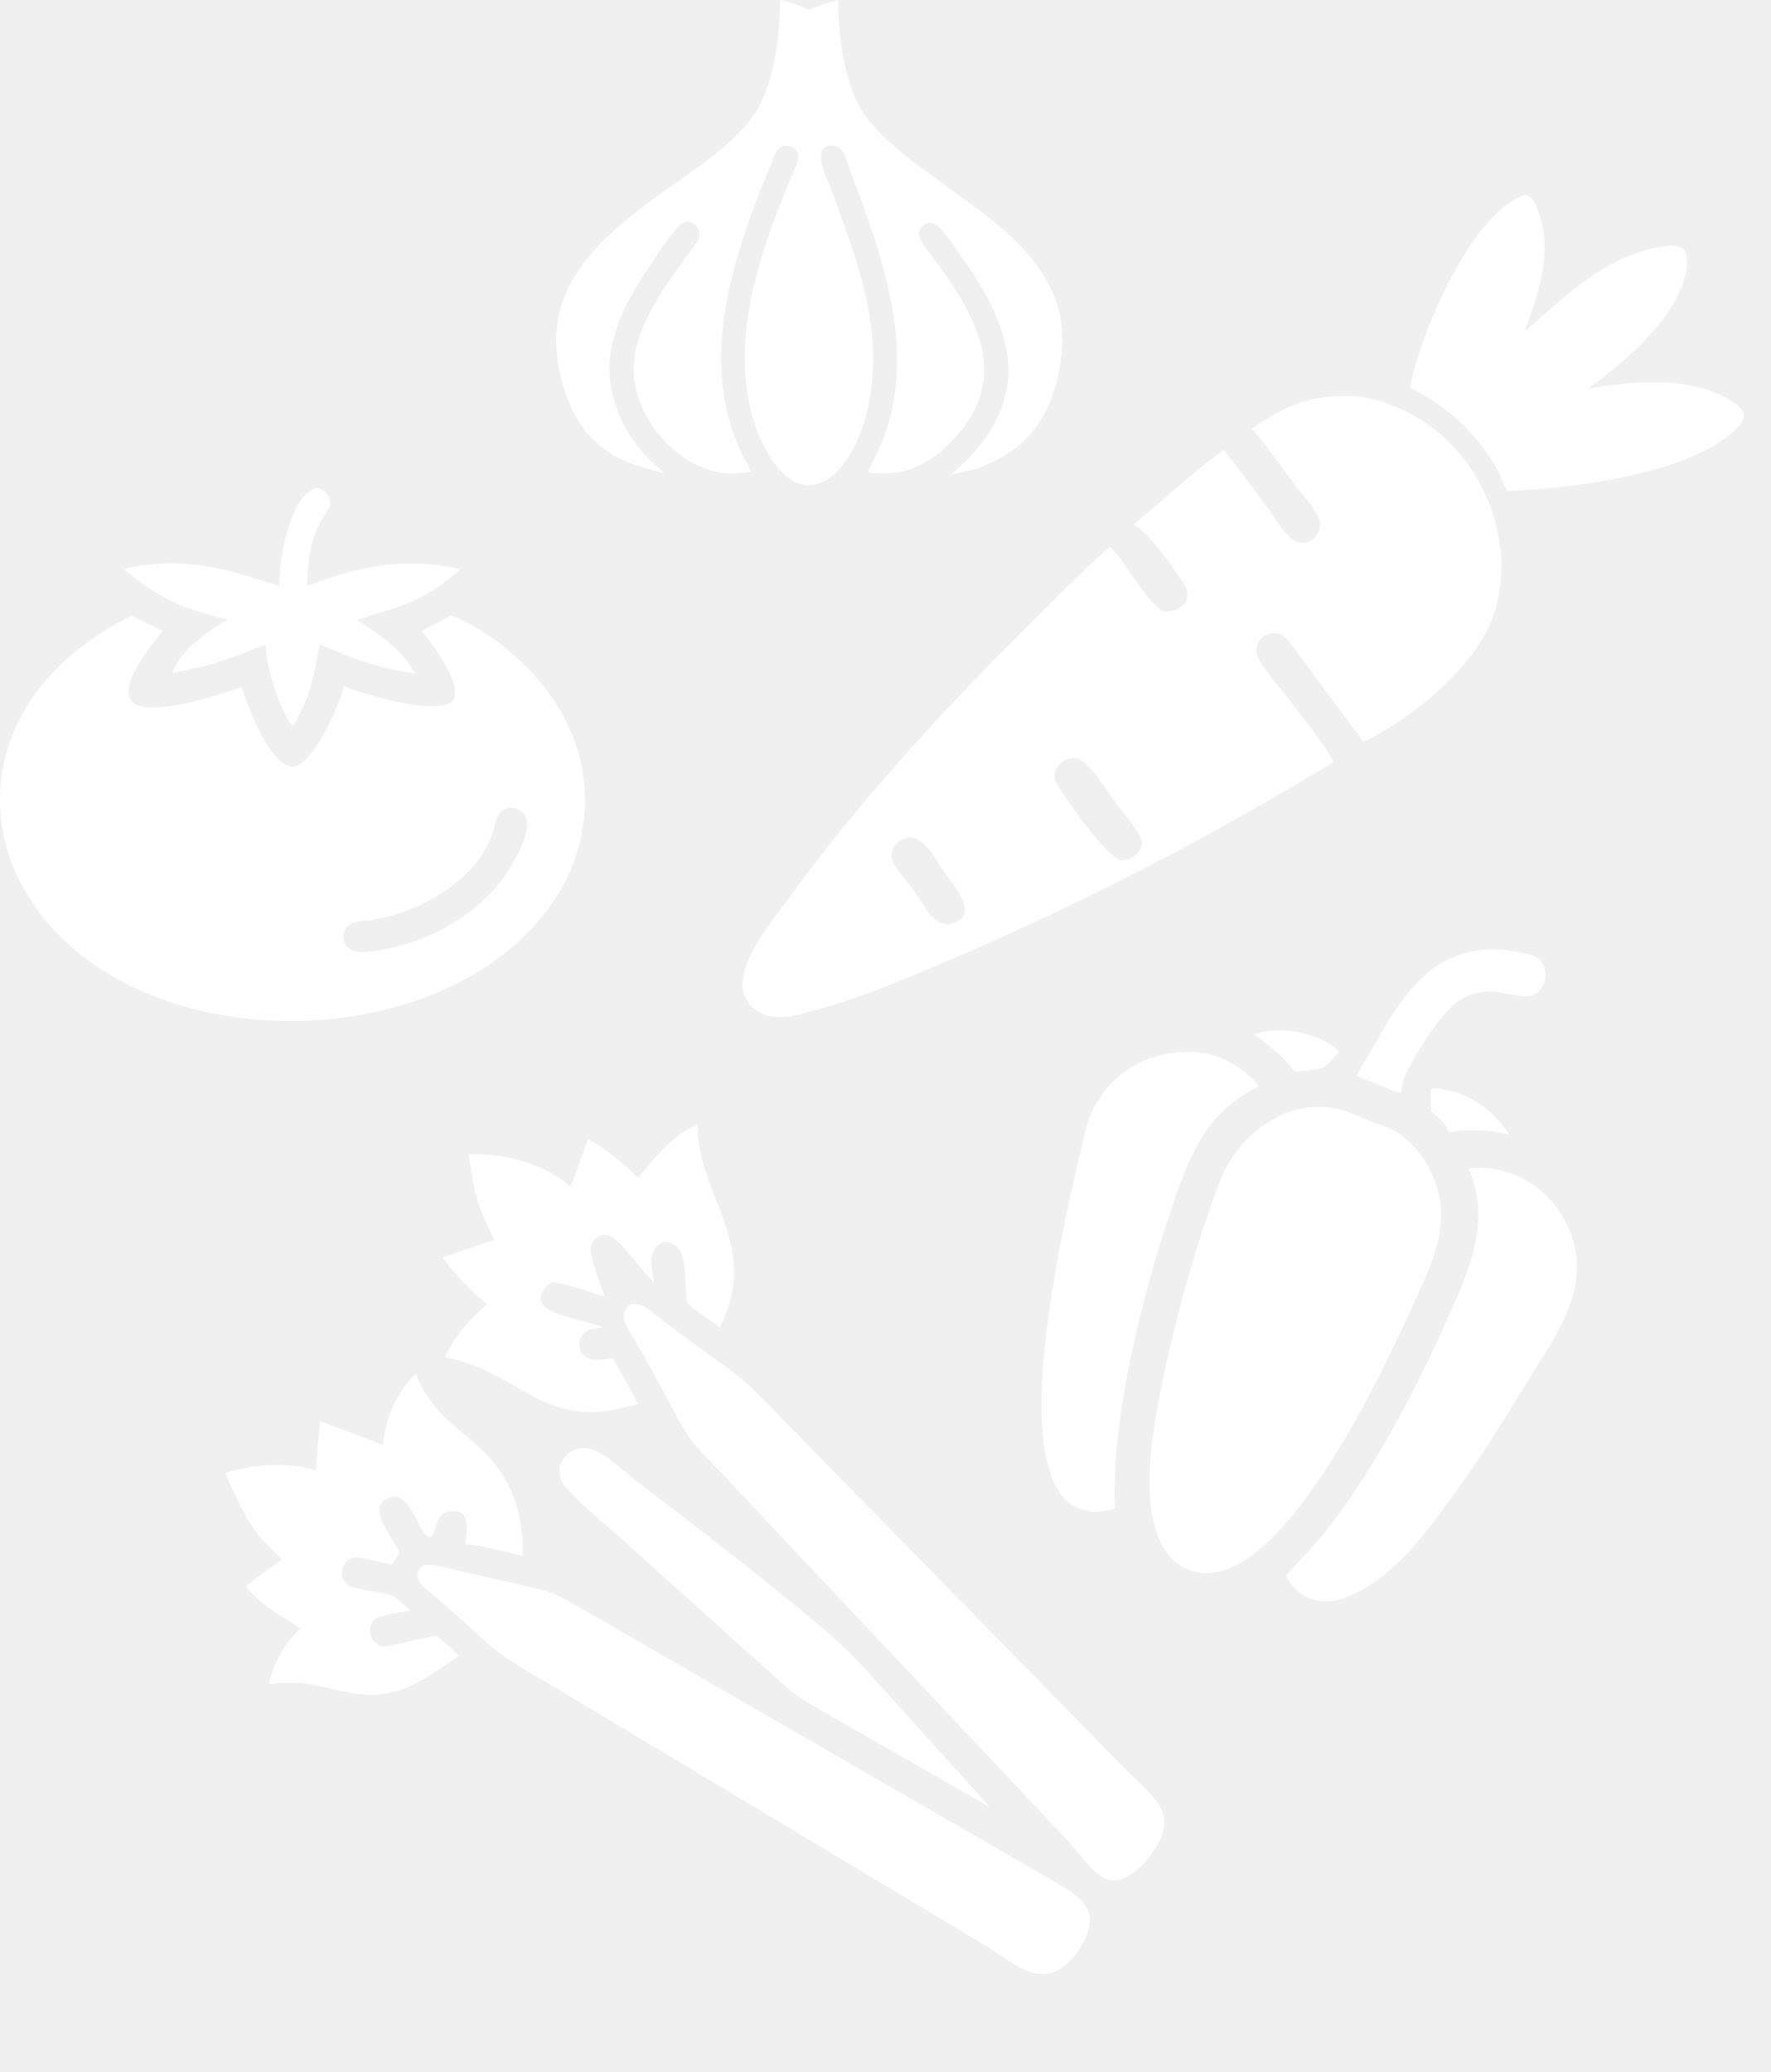
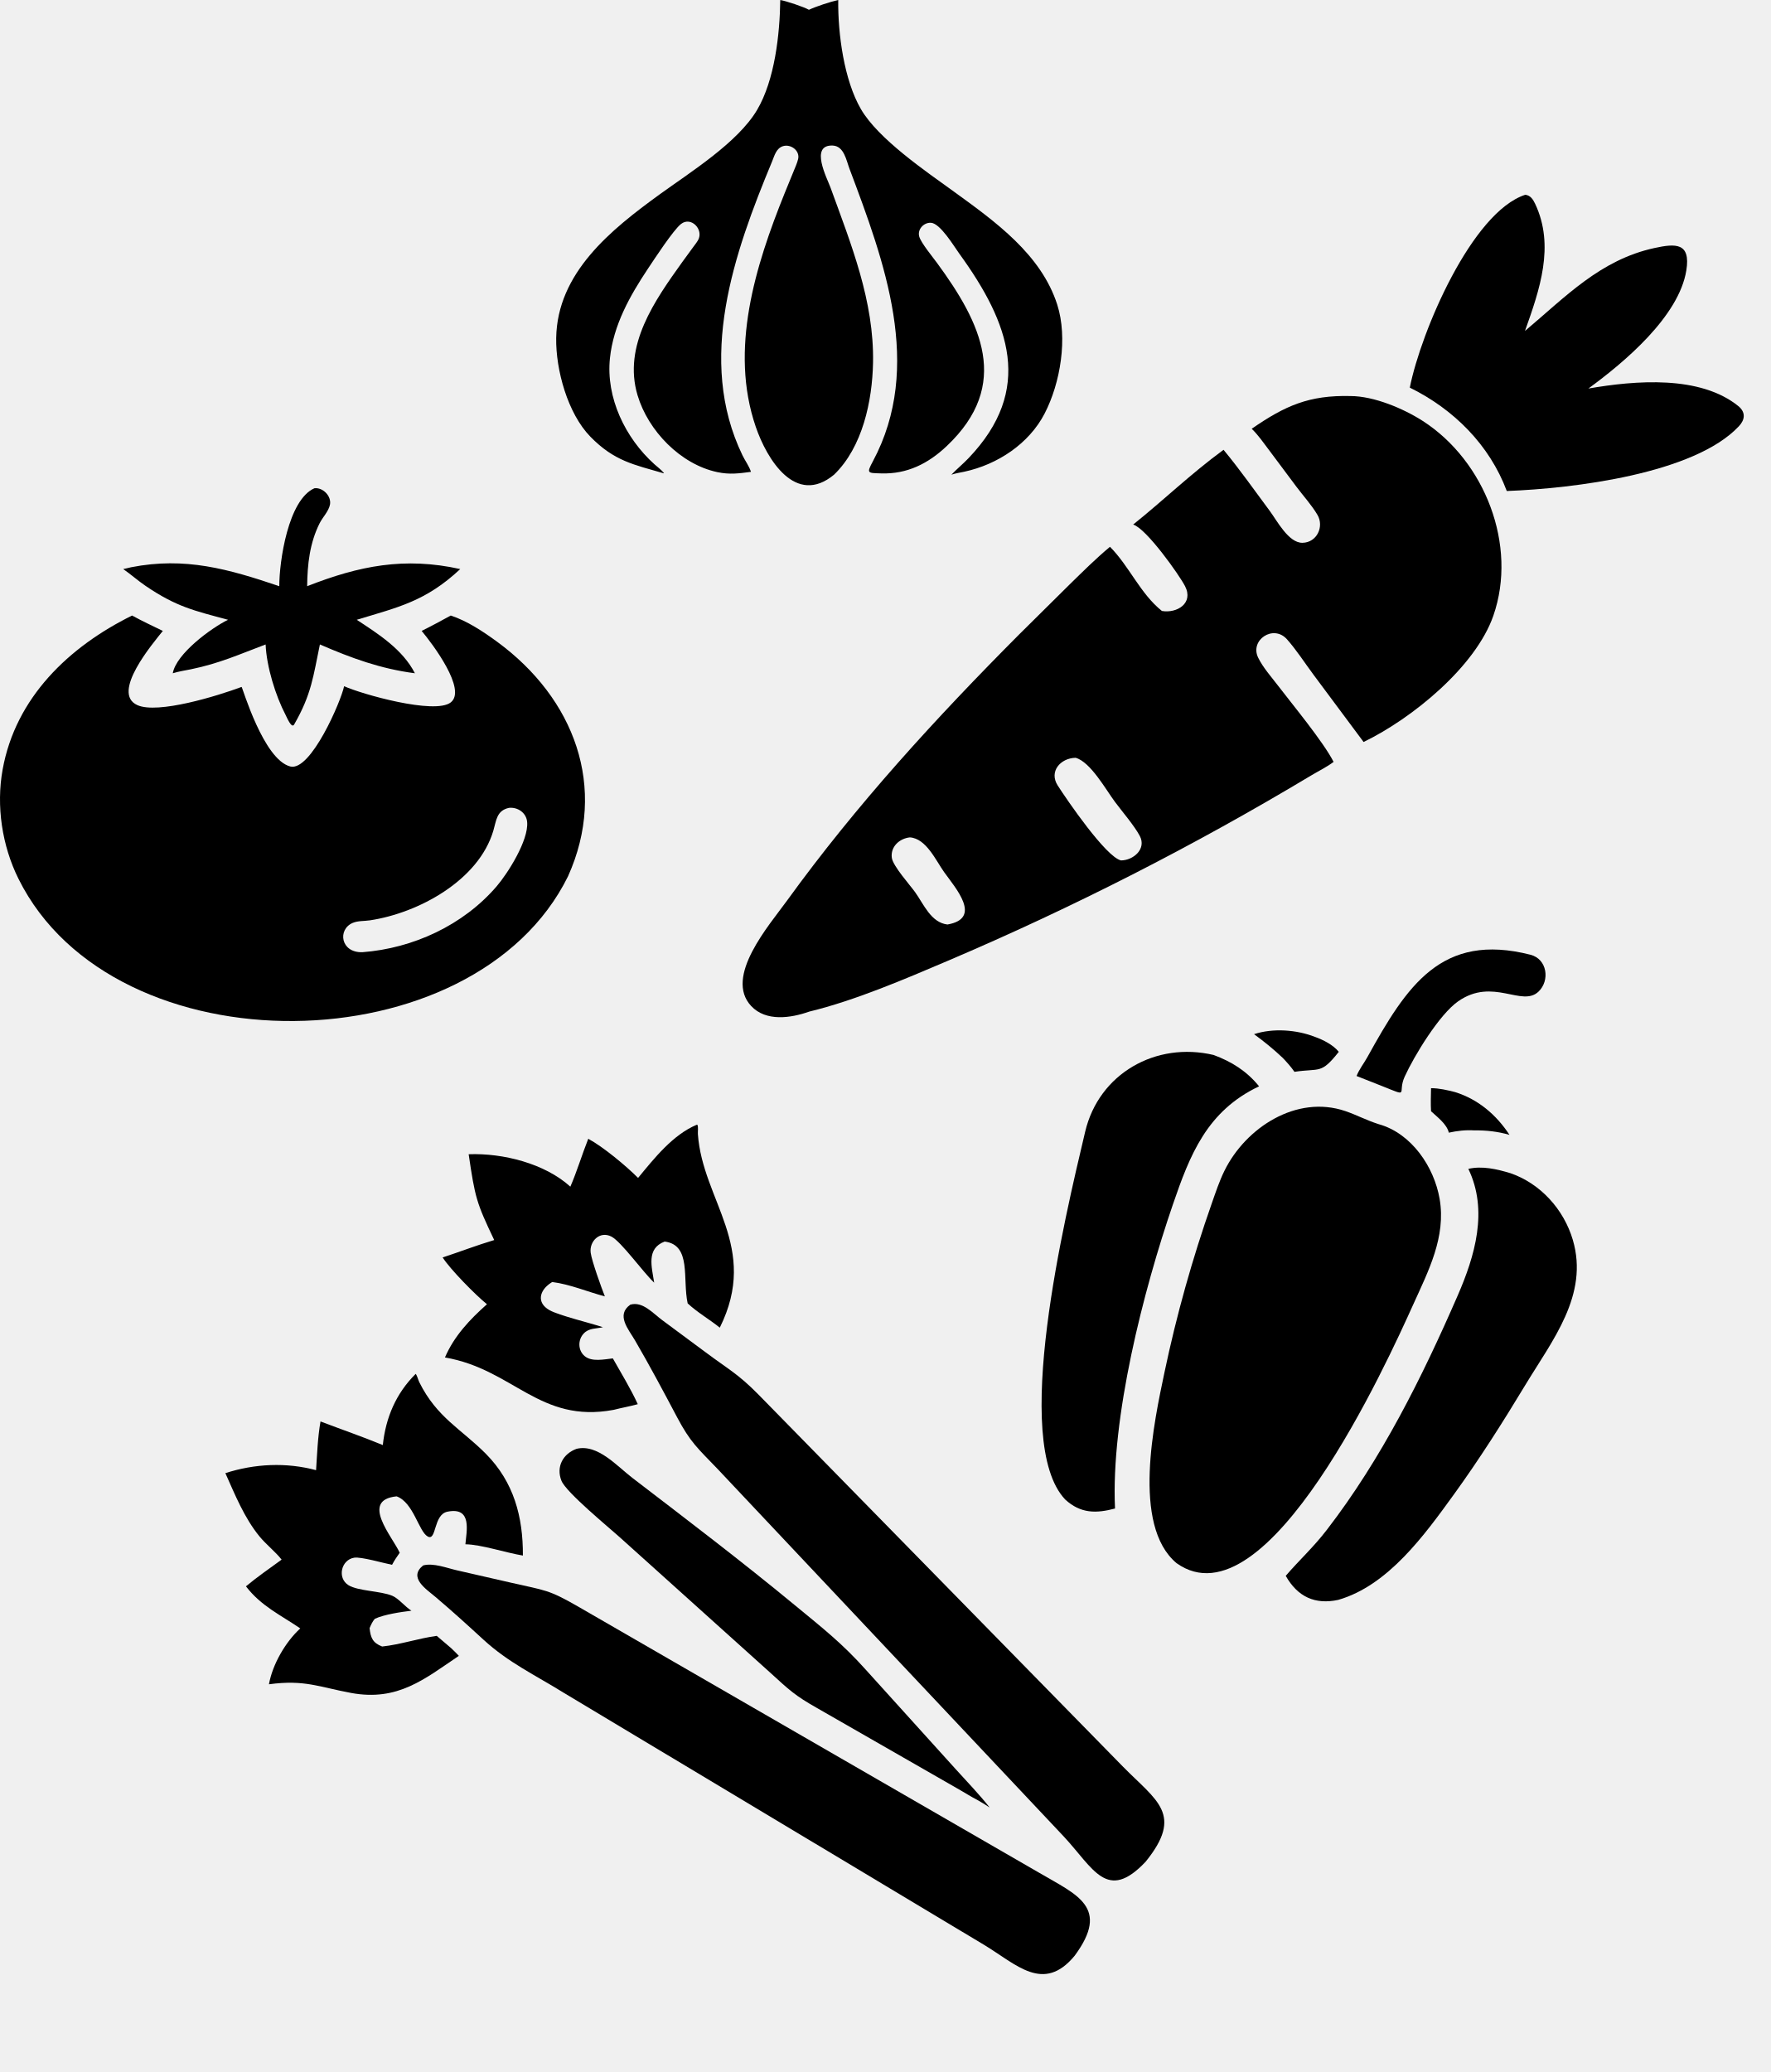
<svg xmlns="http://www.w3.org/2000/svg" width="200" height="234" viewBox="0 0 200 234" fill="none">
-   <path d="M47.624 71.251C48.806 70.664 49.755 70.144 50.912 69.515C52.773 70.13 54.576 71.327 56.143 72.474C64.871 78.865 68.676 88.916 64.157 98.96C53.601 120.398 12.9 121.021 2.088 99.249C0.23 95.513 -0.446 91.027 0.295 86.916C1.76 78.771 7.789 73.037 14.919 69.515C16.066 70.146 17.215 70.68 18.391 71.251C17.275 72.655 12.493 78.258 15.508 79.63C17.807 80.676 24.568 78.592 27.287 77.578C27.394 77.627 29.749 85.788 32.789 86.562C35.086 87.146 38.512 79.215 38.866 77.495C40.784 78.374 49.115 80.744 50.915 79.322C52.734 77.886 48.892 72.769 47.624 71.251ZM40.931 107.537C46.661 107.098 52.32 104.49 56.094 100.095C57.355 98.625 59.712 94.907 59.539 92.837C59.454 91.799 58.48 91.128 57.482 91.235C56.085 91.546 56.062 92.649 55.725 93.795C54.068 99.441 47.245 103.118 41.784 103.937C41.166 104.03 40.417 103.979 39.84 104.225C38.105 104.962 38.457 107.611 40.931 107.537Z" fill="white" />
-   <path d="M35.507 55.141C36.47 55.021 37.458 56.035 37.267 56.998C37.118 57.747 36.437 58.418 36.097 59.098C34.981 61.323 34.716 63.749 34.691 66.202C40.577 63.889 45.698 62.874 51.982 64.267C48.065 67.928 44.977 68.57 40.291 69.995C42.753 71.61 45.474 73.335 46.86 76.035C42.983 75.528 39.725 74.338 36.13 72.781C35.377 76.363 35.202 78.388 33.212 81.838C32.923 82.298 32.405 81.028 32.251 80.73C31.123 78.579 30.102 75.27 30 72.781C27.053 73.888 24.799 74.921 21.569 75.584C20.883 75.724 20.183 75.824 19.514 76.035C19.9 73.83 23.842 70.93 25.755 69.995C21.963 68.97 19.939 68.549 16.434 66.161C15.562 65.568 14.781 64.863 13.918 64.267C14.218 64.218 14.513 64.119 14.813 64.061C20.911 62.867 25.788 64.254 31.544 66.202C31.541 63.409 32.541 56.446 35.509 55.141H35.507Z" fill="white" />
-   <path d="M152.535 44.728C155.175 44.731 158.519 46.141 160.702 47.547C167.703 52.059 171.427 61.584 168.665 69.531C166.671 75.27 159.534 81.119 154.009 83.797L148.33 76.168C147.372 74.88 146.418 73.393 145.358 72.201C143.821 70.473 141.134 72.283 142.098 74.266C142.641 75.383 143.573 76.424 144.327 77.411C145.962 79.551 149.455 83.763 150.621 86.043C149.863 86.622 148.925 87.072 148.103 87.567C134.894 95.493 121.203 102.479 107.031 108.515C102.146 110.595 96.575 112.989 91.399 114.245C89.317 114.981 86.51 115.402 84.838 113.612C81.752 110.311 86.885 104.484 88.891 101.709C96.707 90.903 105.704 81.092 115.101 71.656L120.768 66.044C122.264 64.583 123.756 63.093 125.365 61.753C127.544 63.938 128.777 67.037 131.229 68.999C132.919 69.29 134.841 68.137 133.843 66.197C133.2 64.95 129.494 59.704 127.985 59.239C131.488 56.434 134.441 53.548 138.19 50.798C140.02 53.003 141.699 55.405 143.413 57.703C144.22 58.785 145.532 61.327 147.105 61.301C148.736 61.276 149.578 59.469 148.797 58.145C148.143 57.034 147.193 56.001 146.421 54.967L143.327 50.826C142.712 50.014 142.109 49.131 141.372 48.423C145.146 45.812 147.865 44.613 152.526 44.727L152.535 44.728ZM126.608 97.171C127.989 97.169 129.516 95.884 128.732 94.407C128.121 93.255 126.766 91.684 125.94 90.576C124.901 89.186 123.176 86.049 121.484 85.58C119.751 85.618 118.46 87.143 119.456 88.699C120.499 90.329 124.891 96.76 126.606 97.171L126.608 97.171ZM107.007 104.409C110.987 103.718 107.915 100.286 106.644 98.507C105.695 97.178 104.615 94.691 102.765 94.569C101.596 94.692 100.565 95.611 100.724 96.867C100.84 97.793 102.78 99.954 103.352 100.751C104.338 102.125 105.136 104.185 107.007 104.409Z" fill="white" />
-   <path d="M172.272 21.995C172.851 22.065 173.142 22.508 173.38 23.008C175.638 27.772 173.882 32.748 172.238 37.373C176.806 33.537 180.725 29.347 186.852 28.012C189.245 27.491 190.964 27.383 190.462 30.529C189.631 35.733 183.47 40.908 179.398 43.879C184.711 42.962 192.039 42.341 196.387 45.905C197.18 46.602 197.083 47.408 196.389 48.145C191.358 53.499 177.753 55.168 170.181 55.452C168.226 50.233 164.176 46.21 159.228 43.775C160.503 37.401 166.242 23.959 172.272 21.995Z" fill="white" />
-   <path d="M47.794 176.791C48.94 176.472 50.52 177.101 51.64 177.351L57.735 178.745C61.627 179.639 61.913 179.49 65.324 181.453L117.414 211.526C121.628 213.999 125.418 215.386 121.381 220.863C117.854 225.141 114.793 221.842 111.157 219.648L63.707 191.196C60.39 189.134 57.46 187.797 54.577 185.152C52.813 183.53 51.025 181.909 49.196 180.36C48.106 179.439 46.086 178.156 47.794 176.789L47.794 176.791Z" fill="white" />
-   <path d="M71.188 147.342C72.577 146.93 73.763 148.331 74.79 149.086L79.74 152.754C82.264 154.636 83.378 155.173 85.652 157.482L126.857 199.541C130.635 203.379 133.726 204.899 129.385 210.26C125.024 214.865 123.508 211.014 120.144 207.401L81.042 165.89C78.797 163.551 77.979 162.906 76.457 160.025C74.914 157.105 73.376 154.221 71.713 151.365C70.987 150.121 69.541 148.517 71.188 147.342Z" fill="white" />
-   <path d="M46.952 155.159C47.132 155.393 47.224 155.832 47.362 156.109C49.352 160.108 52.1 161.383 54.887 164.196C58.04 167.383 59.081 171.312 59.058 175.676C57.16 175.366 54.304 174.416 52.565 174.402C52.674 172.984 53.385 170.142 50.535 170.722C48.926 171.047 49.329 174.08 48.308 173.523C47.293 172.968 46.711 169.69 44.798 168.989C40.62 169.408 44.341 173.566 45.144 175.36C44.826 175.804 44.534 176.238 44.28 176.721C43.315 176.532 40.778 175.793 40.003 175.917C38.525 176.154 38.057 178.224 39.367 179.028C40.445 179.69 42.98 179.666 44.302 180.216C45.01 180.51 45.736 181.44 46.466 181.904C45.276 182.047 43.396 182.327 42.331 182.818C42.059 183.145 41.907 183.481 41.745 183.869C41.852 184.941 42.09 185.54 43.164 185.948C45.242 185.726 47.255 185.026 49.328 184.745C49.875 185.2 50.413 185.669 50.952 186.13C51.254 186.413 51.545 186.699 51.825 187.001C47.935 189.629 44.934 192.16 39.671 191.194C36.041 190.527 34.416 189.665 30.375 190.213C30.785 187.952 32.229 185.452 33.913 183.903C31.687 182.378 29.511 181.402 27.778 179.152C29.058 178.084 30.459 177.12 31.806 176.137C31.157 175.288 30.057 174.428 29.313 173.521C27.595 171.425 26.548 168.818 25.454 166.368C28.768 165.296 32.341 165.13 35.698 166.034C35.823 164.16 35.877 162.398 36.199 160.531C38.547 161.426 40.908 162.238 43.236 163.197C43.565 160.1 44.721 157.367 46.949 155.157L46.952 155.159Z" fill="white" />
-   <path d="M78.683 127.03L78.76 127.02C78.895 127.254 78.8 127.787 78.822 128.079C79.34 135.581 85.814 140.837 81.296 149.938C80.111 148.981 78.791 148.243 77.667 147.196C77.063 144.427 78.125 140.597 75.066 140.215C72.973 141.007 73.609 143.067 73.886 144.856C72.668 143.724 70.165 140.22 69.051 139.651C67.742 138.979 66.539 140.187 66.715 141.486C66.835 142.393 67.921 145.423 68.316 146.407C66.357 145.89 64.378 145.036 62.368 144.784L62.195 144.897C60.954 145.712 60.548 147.11 62.065 147.964C63.132 148.564 66.708 149.42 68.095 149.887C67.32 150.07 66.526 149.966 65.93 150.596C65.25 151.311 65.265 152.507 66.035 153.152C66.846 153.833 68.247 153.513 69.217 153.409C70.167 155.098 71.229 156.824 72.034 158.58C71.137 158.83 70.206 158.987 69.298 159.223C60.925 160.778 57.996 154.638 50.254 153.304C51.29 150.886 53.064 149.011 54.999 147.293C53.735 146.279 50.841 143.343 49.994 142.01C51.943 141.368 53.85 140.633 55.819 140.044C53.808 135.825 53.66 135.281 52.932 130.353C56.819 130.207 61.54 131.404 64.418 134.015C65.136 132.371 65.753 130.34 66.44 128.608C68.114 129.507 70.711 131.664 72.066 133.028C73.885 130.823 75.981 128.164 78.678 127.028L78.683 127.03Z" fill="white" />
-   <path d="M65.153 163.614C67.514 163.07 69.678 165.568 71.406 166.891C77.632 171.664 83.709 176.278 89.787 181.293C92.897 183.858 95.114 185.582 97.796 188.58L107.93 199.788C109.221 201.216 110.582 202.622 111.776 204.129C111.305 203.818 110.833 203.525 110.339 203.251C109.702 202.928 109.094 202.535 108.475 202.181L92.291 192.902C89.764 191.475 89.147 190.866 86.984 188.894L70.038 173.645C68.823 172.542 63.935 168.542 63.411 167.224C62.78 165.638 63.594 164.161 65.15 163.611L65.153 163.614Z" fill="white" />
-   <path d="M88.121 0.002C88.737 0.092 90.829 0.789 91.36 1.106C92.2 0.717 93.766 0.203 94.672 0.002C94.628 3.849 95.338 9.045 97.227 12.309C99.191 15.702 104.586 19.356 107.769 21.663C112.391 25.015 117.59 28.723 119.411 34.411C120.613 38.164 119.772 43.246 117.984 46.702C116.21 50.13 112.656 52.459 108.933 53.268C108.46 53.371 107.978 53.437 107.518 53.589L107.452 53.61C108.073 52.961 108.771 52.393 109.391 51.742C116.787 44 114.061 36.526 108.338 28.633C107.738 27.805 106.198 25.209 105.132 25.157C104.321 25.12 103.579 25.923 103.829 26.739C104.048 27.455 105.315 28.99 105.83 29.692C110.785 36.45 114.273 43.429 106.927 50.378C104.843 52.351 102.461 53.554 99.538 53.463C97.983 53.415 97.844 53.483 98.586 52.099C104.327 41.379 99.878 29.515 95.937 19.04C95.587 18.11 95.327 16.495 94.057 16.439C91.408 16.324 93.418 20.131 93.804 21.193C96.131 27.602 98.737 34.009 98.604 40.956C98.521 45.282 97.42 50.504 94.201 53.608C89.869 57.196 86.624 51.897 85.359 48.205C82.362 39.465 85.302 30.055 88.62 21.823L89.633 19.345C89.811 18.9 90.035 18.422 90.144 17.954C90.364 17.007 89.305 16.239 88.439 16.506C87.67 16.742 87.475 17.577 87.204 18.231C82.914 28.551 78.638 40.626 83.862 51.429C84.164 52.055 84.602 52.621 84.818 53.288C83.445 53.468 82.418 53.616 81.016 53.319C76.869 52.44 73.209 48.668 72.006 44.633C70.332 39.02 73.963 33.915 77.081 29.562L78.267 27.938C78.458 27.676 78.679 27.404 78.84 27.124C79.516 25.935 78.058 24.398 76.914 25.297C76.047 25.978 73.904 29.261 73.203 30.311C71.147 33.396 69.284 36.697 68.889 40.449C68.42 44.916 70.622 49.467 73.908 52.426C74.262 52.746 74.694 53.057 74.992 53.427L74.959 53.452C71.594 52.469 69.384 52.087 66.675 49.313C64.12 46.697 62.761 41.767 62.818 38.177C62.935 30.802 69.007 25.94 74.506 21.952C77.913 19.48 83.329 16.111 85.511 12.411C87.505 9.035 88.077 3.869 88.125 0L88.121 0.002Z" fill="white" />
-   <path d="M155.74 126.965C159.427 128.001 161.976 131.781 162.598 135.402C163.333 139.691 161.332 143.527 159.622 147.308C156.713 153.743 143.126 183.829 132.885 176.534C127.767 172.263 130.378 160.426 131.523 154.975C132.882 148.512 134.675 142.125 136.865 135.894C137.297 134.664 137.714 133.399 138.29 132.227C140.681 127.356 146.434 123.608 151.936 125.476C153.236 125.918 154.288 126.502 155.739 126.967L155.74 126.965Z" fill="white" />
-   <path d="M137.061 119.141C139.12 119.9 140.809 120.966 142.206 122.683C136.321 125.464 134.392 130.419 132.468 136.033C129.119 145.806 125.452 160.137 125.935 170.363C123.811 170.932 122.049 170.945 120.307 169.347C114.154 162.828 120.254 137.585 122.562 127.813C124.116 121.233 130.549 117.607 137.063 119.142L137.061 119.141Z" fill="white" />
-   <path d="M170.56 132.481C173.979 133.647 176.626 136.583 177.642 140.033C179.473 146.255 175.321 151.372 172.264 156.433C169.715 160.652 167.06 164.837 164.166 168.831C160.899 173.341 156.787 179.058 151.147 180.68C148.53 181.248 146.555 180.337 145.216 177.967C146.783 176.14 148.299 174.796 149.866 172.761C156.036 164.749 160.614 155.553 164.639 146.307C166.58 141.847 168.11 136.705 165.84 132.006C167.398 131.645 169.058 132.03 170.559 132.485L170.56 132.481Z" fill="white" />
-   <path d="M172.858 107.826C174.756 108.305 175.076 110.741 173.764 111.989C171.881 113.777 168.629 110.345 164.699 113.075C162.567 114.558 159.73 119.221 158.651 121.587C157.771 123.52 159.342 123.946 155.996 122.615L153.216 121.519C153.509 120.76 154.049 120.09 154.443 119.375C158.882 111.341 162.795 105.26 172.859 107.824L172.858 107.826Z" fill="white" />
-   <path d="M164.336 123.334C166.947 124.145 169.007 125.902 170.488 128.166C169.178 127.784 167.855 127.641 166.493 127.659C165.531 127.597 164.571 127.711 163.636 127.917C163.415 126.947 162.321 126.146 161.628 125.496C161.577 124.629 161.612 123.76 161.627 122.892C162.557 122.895 163.44 123.106 164.336 123.334Z" fill="white" />
-   <path d="M148.516 117.1C149.454 117.435 150.569 118 151.208 118.787C149.173 121.355 149.107 120.608 146.2 121.046C145.812 120.478 145.356 119.978 144.886 119.48C143.85 118.496 142.789 117.638 141.638 116.794C143.761 116.088 146.453 116.289 148.516 117.1Z" fill="white" />
+   <path d="M47.624 71.251C48.806 70.664 49.755 70.144 50.912 69.515C52.773 70.13 54.576 71.327 56.143 72.474C64.871 78.865 68.676 88.916 64.157 98.96C53.601 120.398 12.9 121.021 2.088 99.249C0.23 95.513 -0.446 91.027 0.295 86.916C1.76 78.771 7.789 73.037 14.919 69.515C16.066 70.146 17.215 70.68 18.391 71.251C17.275 72.655 12.493 78.258 15.508 79.63C17.807 80.676 24.568 78.592 27.287 77.578C27.394 77.627 29.749 85.788 32.789 86.562C35.086 87.146 38.512 79.215 38.866 77.495C40.784 78.374 49.115 80.744 50.915 79.322C52.734 77.886 48.892 72.769 47.624 71.251ZM40.931 107.537C46.661 107.098 52.32 104.49 56.094 100.095C57.355 98.625 59.712 94.907 59.539 92.837C59.454 91.799 58.48 91.128 57.482 91.235C56.085 91.546 56.062 92.649 55.725 93.795C54.068 99.441 47.245 103.118 41.784 103.937C41.166 104.03 40.417 103.979 39.84 104.225C38.105 104.962 38.457 107.611 40.931 107.537Z" fill="currentColor" />
+   <path d="M35.507 55.141C36.47 55.021 37.458 56.035 37.267 56.998C37.118 57.747 36.437 58.418 36.097 59.098C34.981 61.323 34.716 63.749 34.691 66.202C40.577 63.889 45.698 62.874 51.982 64.267C48.065 67.928 44.977 68.57 40.291 69.995C42.753 71.61 45.474 73.335 46.86 76.035C42.983 75.528 39.725 74.338 36.13 72.781C35.377 76.363 35.202 78.388 33.212 81.838C32.923 82.298 32.405 81.028 32.251 80.73C31.123 78.579 30.102 75.27 30 72.781C27.053 73.888 24.799 74.921 21.569 75.584C20.883 75.724 20.183 75.824 19.514 76.035C19.9 73.83 23.842 70.93 25.755 69.995C21.963 68.97 19.939 68.549 16.434 66.161C15.562 65.568 14.781 64.863 13.918 64.267C14.218 64.218 14.513 64.119 14.813 64.061C20.911 62.867 25.788 64.254 31.544 66.202C31.541 63.409 32.541 56.446 35.509 55.141H35.507Z" fill="currentColor" />
+   <path d="M152.535 44.728C155.175 44.731 158.519 46.141 160.702 47.547C167.703 52.059 171.427 61.584 168.665 69.531C166.671 75.27 159.534 81.119 154.009 83.797L148.33 76.168C147.372 74.88 146.418 73.393 145.358 72.201C143.821 70.473 141.134 72.283 142.098 74.266C142.641 75.383 143.573 76.424 144.327 77.411C145.962 79.551 149.455 83.763 150.621 86.043C149.863 86.622 148.925 87.072 148.103 87.567C134.894 95.493 121.203 102.479 107.031 108.515C102.146 110.595 96.575 112.989 91.399 114.245C89.317 114.981 86.51 115.402 84.838 113.612C81.752 110.311 86.885 104.484 88.891 101.709C96.707 90.903 105.704 81.092 115.101 71.656L120.768 66.044C122.264 64.583 123.756 63.093 125.365 61.753C127.544 63.938 128.777 67.037 131.229 68.999C132.919 69.29 134.841 68.137 133.843 66.197C133.2 64.95 129.494 59.704 127.985 59.239C131.488 56.434 134.441 53.548 138.19 50.798C140.02 53.003 141.699 55.405 143.413 57.703C144.22 58.785 145.532 61.327 147.105 61.301C148.736 61.276 149.578 59.469 148.797 58.145C148.143 57.034 147.193 56.001 146.421 54.967L143.327 50.826C142.712 50.014 142.109 49.131 141.372 48.423C145.146 45.812 147.865 44.613 152.526 44.727L152.535 44.728ZM126.608 97.171C127.989 97.169 129.516 95.884 128.732 94.407C128.121 93.255 126.766 91.684 125.94 90.576C124.901 89.186 123.176 86.049 121.484 85.58C119.751 85.618 118.46 87.143 119.456 88.699C120.499 90.329 124.891 96.76 126.606 97.171L126.608 97.171ZM107.007 104.409C110.987 103.718 107.915 100.286 106.644 98.507C105.695 97.178 104.615 94.691 102.765 94.569C101.596 94.692 100.565 95.611 100.724 96.867C100.84 97.793 102.78 99.954 103.352 100.751C104.338 102.125 105.136 104.185 107.007 104.409Z" fill="currentColor" />
+   <path d="M172.272 21.995C172.851 22.065 173.142 22.508 173.38 23.008C175.638 27.772 173.882 32.748 172.238 37.373C176.806 33.537 180.725 29.347 186.852 28.012C189.245 27.491 190.964 27.383 190.462 30.529C189.631 35.733 183.47 40.908 179.398 43.879C184.711 42.962 192.039 42.341 196.387 45.905C197.18 46.602 197.083 47.408 196.389 48.145C191.358 53.499 177.753 55.168 170.181 55.452C168.226 50.233 164.176 46.21 159.228 43.775C160.503 37.401 166.242 23.959 172.272 21.995Z" fill="currentColor" />
+   <path d="M47.794 176.791C48.94 176.472 50.52 177.101 51.64 177.351L57.735 178.745C61.627 179.639 61.913 179.49 65.324 181.453L117.414 211.526C121.628 213.999 125.418 215.386 121.381 220.863C117.854 225.141 114.793 221.842 111.157 219.648L63.707 191.196C60.39 189.134 57.46 187.797 54.577 185.152C52.813 183.53 51.025 181.909 49.196 180.36C48.106 179.439 46.086 178.156 47.794 176.789L47.794 176.791Z" fill="currentColor" />
+   <path d="M71.188 147.342C72.577 146.93 73.763 148.331 74.79 149.086L79.74 152.754C82.264 154.636 83.378 155.173 85.652 157.482L126.857 199.541C130.635 203.379 133.726 204.899 129.385 210.26C125.024 214.865 123.508 211.014 120.144 207.401L81.042 165.89C78.797 163.551 77.979 162.906 76.457 160.025C74.914 157.105 73.376 154.221 71.713 151.365C70.987 150.121 69.541 148.517 71.188 147.342Z" fill="currentColor" />
+   <path d="M46.952 155.159C47.132 155.393 47.224 155.832 47.362 156.109C49.352 160.108 52.1 161.383 54.887 164.196C58.04 167.383 59.081 171.312 59.058 175.676C57.16 175.366 54.304 174.416 52.565 174.402C52.674 172.984 53.385 170.142 50.535 170.722C48.926 171.047 49.329 174.08 48.308 173.523C47.293 172.968 46.711 169.69 44.798 168.989C40.62 169.408 44.341 173.566 45.144 175.36C44.826 175.804 44.534 176.238 44.28 176.721C43.315 176.532 40.778 175.793 40.003 175.917C38.525 176.154 38.057 178.224 39.367 179.028C40.445 179.69 42.98 179.666 44.302 180.216C45.01 180.51 45.736 181.44 46.466 181.904C45.276 182.047 43.396 182.327 42.331 182.818C42.059 183.145 41.907 183.481 41.745 183.869C41.852 184.941 42.09 185.54 43.164 185.948C45.242 185.726 47.255 185.026 49.328 184.745C49.875 185.2 50.413 185.669 50.952 186.13C51.254 186.413 51.545 186.699 51.825 187.001C47.935 189.629 44.934 192.16 39.671 191.194C36.041 190.527 34.416 189.665 30.375 190.213C30.785 187.952 32.229 185.452 33.913 183.903C31.687 182.378 29.511 181.402 27.778 179.152C29.058 178.084 30.459 177.12 31.806 176.137C31.157 175.288 30.057 174.428 29.313 173.521C27.595 171.425 26.548 168.818 25.454 166.368C28.768 165.296 32.341 165.13 35.698 166.034C35.823 164.16 35.877 162.398 36.199 160.531C38.547 161.426 40.908 162.238 43.236 163.197C43.565 160.1 44.721 157.367 46.949 155.157L46.952 155.159Z" fill="currentColor" />
+   <path d="M78.683 127.03L78.76 127.02C78.895 127.254 78.8 127.787 78.822 128.079C79.34 135.581 85.814 140.837 81.296 149.938C80.111 148.981 78.791 148.243 77.667 147.196C77.063 144.427 78.125 140.597 75.066 140.215C72.973 141.007 73.609 143.067 73.886 144.856C72.668 143.724 70.165 140.22 69.051 139.651C67.742 138.979 66.539 140.187 66.715 141.486C66.835 142.393 67.921 145.423 68.316 146.407C66.357 145.89 64.378 145.036 62.368 144.784L62.195 144.897C60.954 145.712 60.548 147.11 62.065 147.964C63.132 148.564 66.708 149.42 68.095 149.887C67.32 150.07 66.526 149.966 65.93 150.596C65.25 151.311 65.265 152.507 66.035 153.152C66.846 153.833 68.247 153.513 69.217 153.409C70.167 155.098 71.229 156.824 72.034 158.58C71.137 158.83 70.206 158.987 69.298 159.223C60.925 160.778 57.996 154.638 50.254 153.304C51.29 150.886 53.064 149.011 54.999 147.293C53.735 146.279 50.841 143.343 49.994 142.01C51.943 141.368 53.85 140.633 55.819 140.044C53.808 135.825 53.66 135.281 52.932 130.353C56.819 130.207 61.54 131.404 64.418 134.015C65.136 132.371 65.753 130.34 66.44 128.608C68.114 129.507 70.711 131.664 72.066 133.028C73.885 130.823 75.981 128.164 78.678 127.028L78.683 127.03Z" fill="currentColor" />
+   <path d="M65.153 163.614C67.514 163.07 69.678 165.568 71.406 166.891C77.632 171.664 83.709 176.278 89.787 181.293C92.897 183.858 95.114 185.582 97.796 188.58L107.93 199.788C109.221 201.216 110.582 202.622 111.776 204.129C111.305 203.818 110.833 203.525 110.339 203.251C109.702 202.928 109.094 202.535 108.475 202.181L92.291 192.902C89.764 191.475 89.147 190.866 86.984 188.894L70.038 173.645C68.823 172.542 63.935 168.542 63.411 167.224C62.78 165.638 63.594 164.161 65.15 163.611L65.153 163.614Z" fill="currentColor" />
+   <path d="M88.121 0.002C88.737 0.092 90.829 0.789 91.36 1.106C92.2 0.717 93.766 0.203 94.672 0.002C94.628 3.849 95.338 9.045 97.227 12.309C99.191 15.702 104.586 19.356 107.769 21.663C112.391 25.015 117.59 28.723 119.411 34.411C120.613 38.164 119.772 43.246 117.984 46.702C116.21 50.13 112.656 52.459 108.933 53.268C108.46 53.371 107.978 53.437 107.518 53.589L107.452 53.61C108.073 52.961 108.771 52.393 109.391 51.742C116.787 44 114.061 36.526 108.338 28.633C107.738 27.805 106.198 25.209 105.132 25.157C104.321 25.12 103.579 25.923 103.829 26.739C104.048 27.455 105.315 28.99 105.83 29.692C110.785 36.45 114.273 43.429 106.927 50.378C104.843 52.351 102.461 53.554 99.538 53.463C97.983 53.415 97.844 53.483 98.586 52.099C104.327 41.379 99.878 29.515 95.937 19.04C95.587 18.11 95.327 16.495 94.057 16.439C91.408 16.324 93.418 20.131 93.804 21.193C96.131 27.602 98.737 34.009 98.604 40.956C98.521 45.282 97.42 50.504 94.201 53.608C89.869 57.196 86.624 51.897 85.359 48.205C82.362 39.465 85.302 30.055 88.62 21.823L89.633 19.345C89.811 18.9 90.035 18.422 90.144 17.954C90.364 17.007 89.305 16.239 88.439 16.506C87.67 16.742 87.475 17.577 87.204 18.231C82.914 28.551 78.638 40.626 83.862 51.429C84.164 52.055 84.602 52.621 84.818 53.288C83.445 53.468 82.418 53.616 81.016 53.319C76.869 52.44 73.209 48.668 72.006 44.633C70.332 39.02 73.963 33.915 77.081 29.562L78.267 27.938C78.458 27.676 78.679 27.404 78.84 27.124C79.516 25.935 78.058 24.398 76.914 25.297C76.047 25.978 73.904 29.261 73.203 30.311C71.147 33.396 69.284 36.697 68.889 40.449C68.42 44.916 70.622 49.467 73.908 52.426C74.262 52.746 74.694 53.057 74.992 53.427L74.959 53.452C71.594 52.469 69.384 52.087 66.675 49.313C64.12 46.697 62.761 41.767 62.818 38.177C62.935 30.802 69.007 25.94 74.506 21.952C77.913 19.48 83.329 16.111 85.511 12.411C87.505 9.035 88.077 3.869 88.125 0L88.121 0.002Z" fill="currentColor" />
+   <path d="M155.74 126.965C159.427 128.001 161.976 131.781 162.598 135.402C163.333 139.691 161.332 143.527 159.622 147.308C156.713 153.743 143.126 183.829 132.885 176.534C127.767 172.263 130.378 160.426 131.523 154.975C132.882 148.512 134.675 142.125 136.865 135.894C137.297 134.664 137.714 133.399 138.29 132.227C140.681 127.356 146.434 123.608 151.936 125.476C153.236 125.918 154.288 126.502 155.739 126.967L155.74 126.965Z" fill="currentColor" />
+   <path d="M137.061 119.141C139.12 119.9 140.809 120.966 142.206 122.683C136.321 125.464 134.392 130.419 132.468 136.033C129.119 145.806 125.452 160.137 125.935 170.363C123.811 170.932 122.049 170.945 120.307 169.347C114.154 162.828 120.254 137.585 122.562 127.813C124.116 121.233 130.549 117.607 137.063 119.142L137.061 119.141Z" fill="currentColor" />
+   <path d="M170.56 132.481C173.979 133.647 176.626 136.583 177.642 140.033C179.473 146.255 175.321 151.372 172.264 156.433C169.715 160.652 167.06 164.837 164.166 168.831C160.899 173.341 156.787 179.058 151.147 180.68C148.53 181.248 146.555 180.337 145.216 177.967C146.783 176.14 148.299 174.796 149.866 172.761C156.036 164.749 160.614 155.553 164.639 146.307C166.58 141.847 168.11 136.705 165.84 132.006C167.398 131.645 169.058 132.03 170.559 132.485L170.56 132.481Z" fill="currentColor" />
+   <path d="M172.858 107.826C174.756 108.305 175.076 110.741 173.764 111.989C171.881 113.777 168.629 110.345 164.699 113.075C162.567 114.558 159.73 119.221 158.651 121.587C157.771 123.52 159.342 123.946 155.996 122.615L153.216 121.519C153.509 120.76 154.049 120.09 154.443 119.375C158.882 111.341 162.795 105.26 172.859 107.824L172.858 107.826Z" fill="currentColor" />
+   <path d="M164.336 123.334C166.947 124.145 169.007 125.902 170.488 128.166C169.178 127.784 167.855 127.641 166.493 127.659C165.531 127.597 164.571 127.711 163.636 127.917C163.415 126.947 162.321 126.146 161.628 125.496C161.577 124.629 161.612 123.76 161.627 122.892C162.557 122.895 163.44 123.106 164.336 123.334Z" fill="currentColor" />
+   <path d="M148.516 117.1C149.454 117.435 150.569 118 151.208 118.787C149.173 121.355 149.107 120.608 146.2 121.046C145.812 120.478 145.356 119.978 144.886 119.48C143.85 118.496 142.789 117.638 141.638 116.794C143.761 116.088 146.453 116.289 148.516 117.1Z" fill="currentColor" />
</svg>
